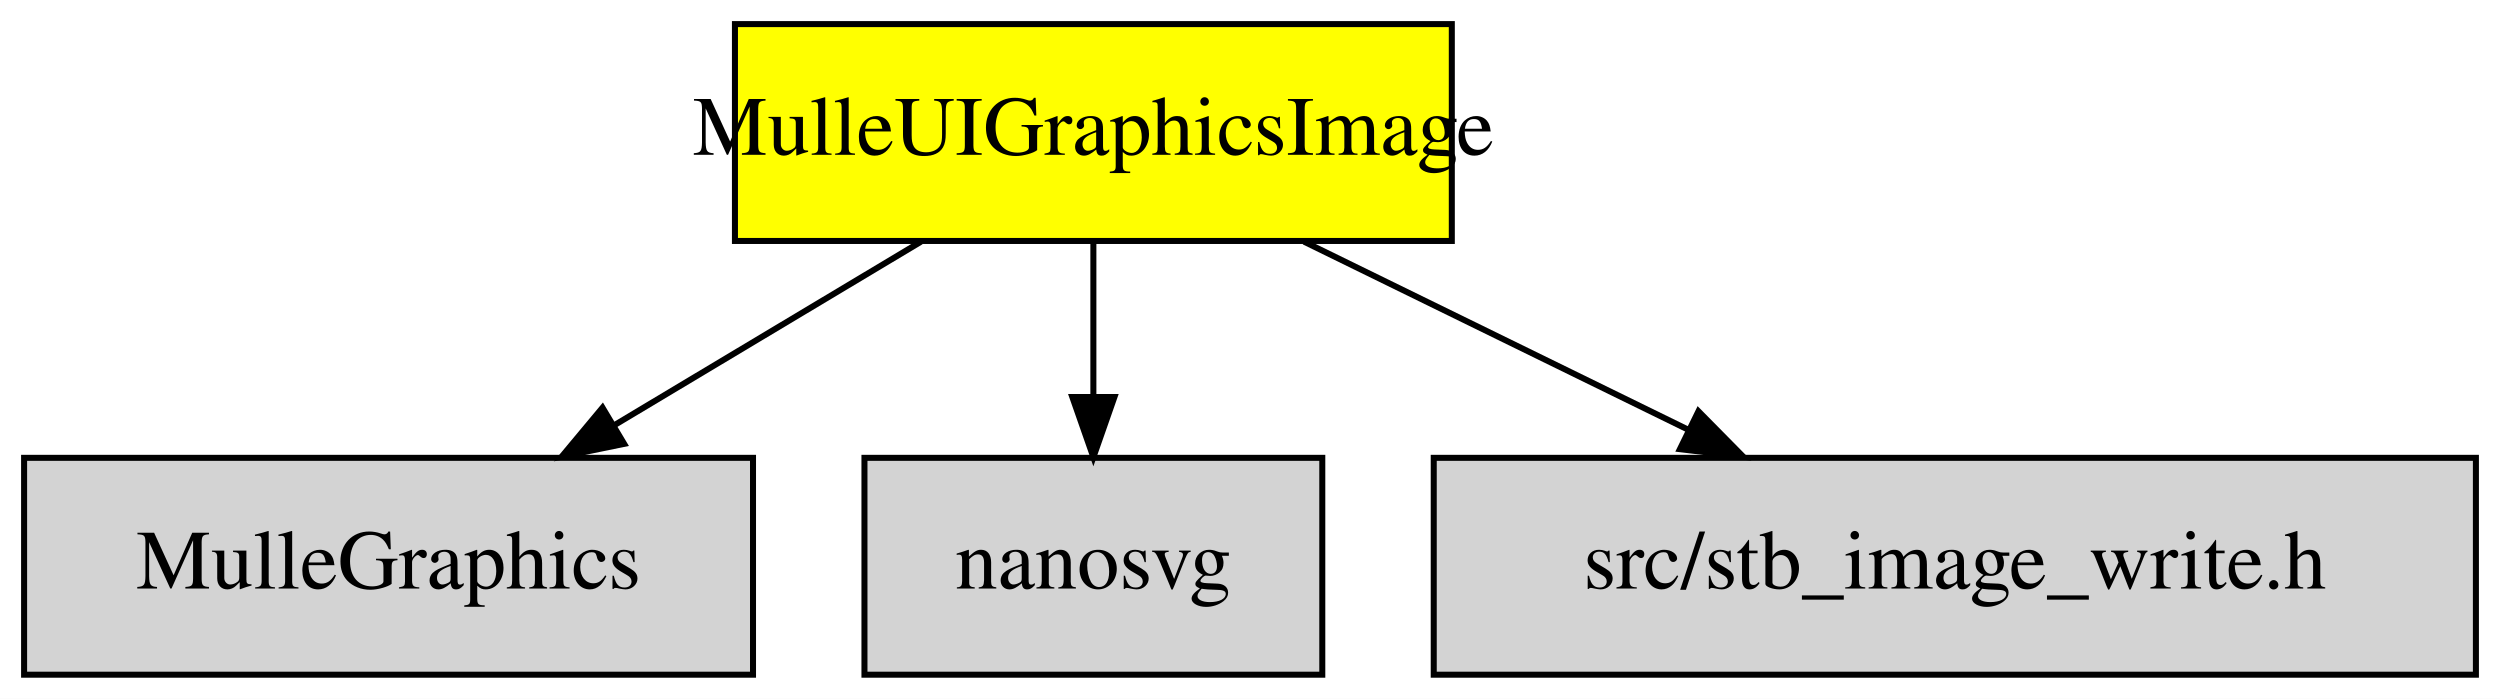
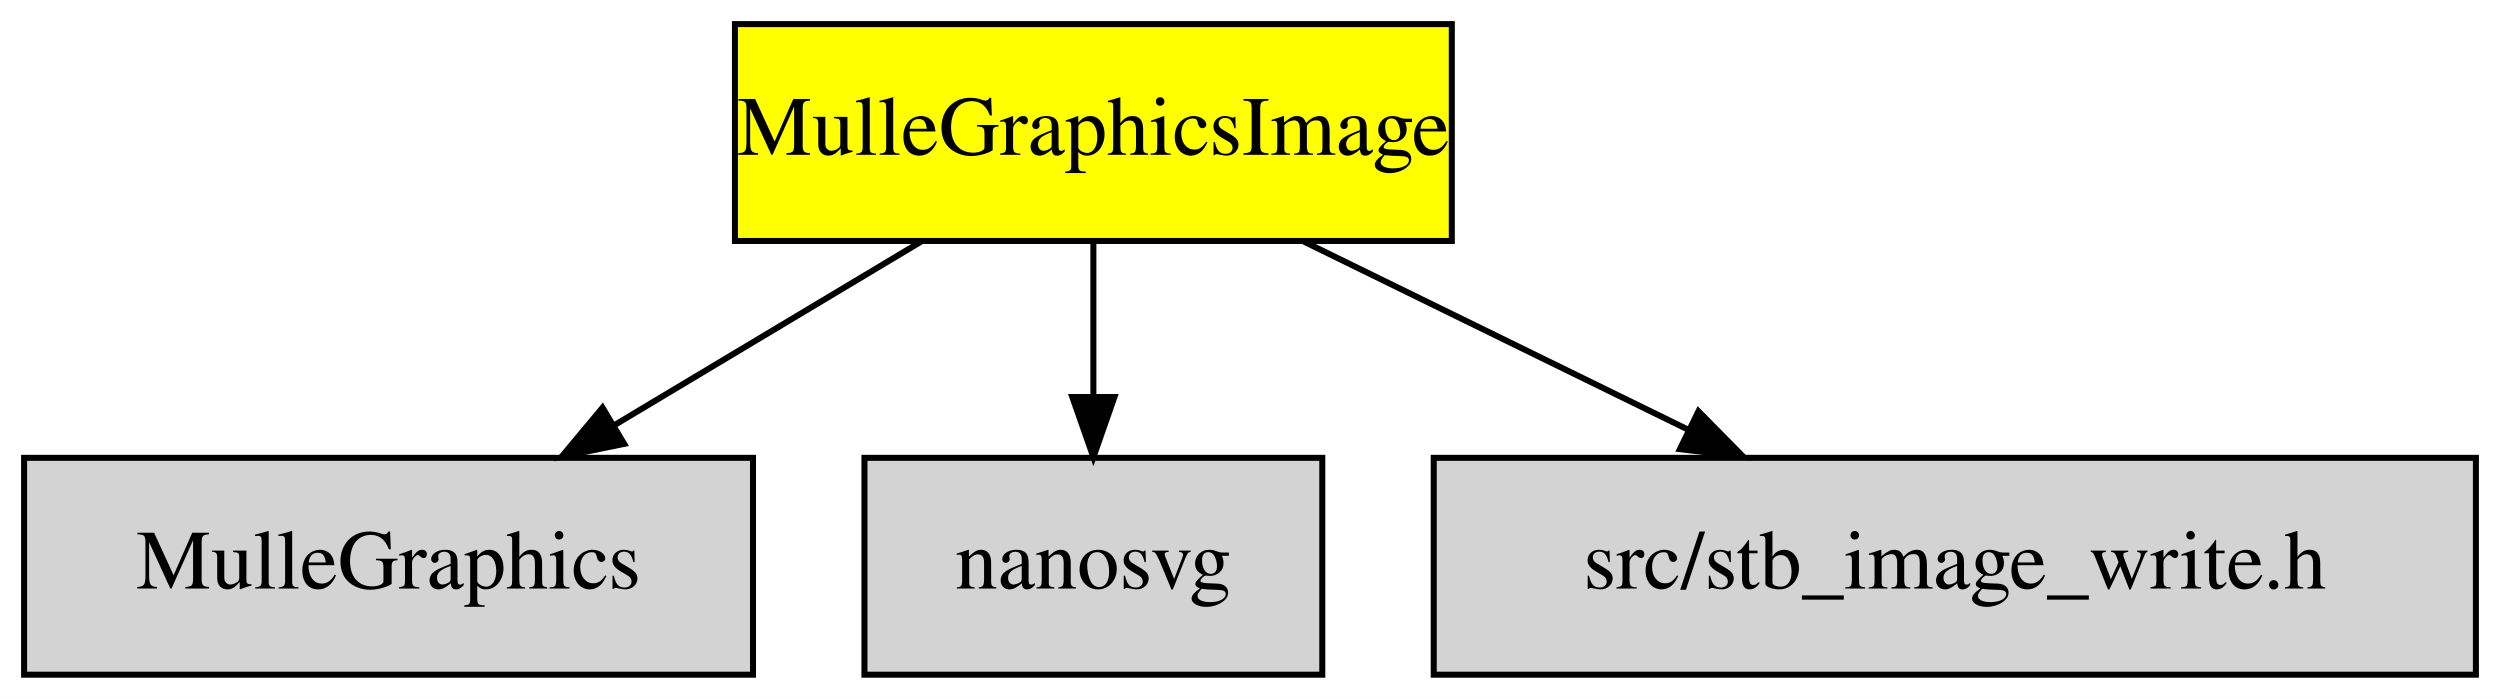
<svg xmlns="http://www.w3.org/2000/svg" xmlns:xlink="http://www.w3.org/1999/xlink" width="415pt" height="116pt" viewBox="0.00 0.00 415.00 116.00">
  <g id="graph0" class="graph" transform="scale(1 1) rotate(0) translate(4 112)">
    <polygon fill="white" stroke="transparent" points="-4,4 -4,-112 411,-112 411,4 -4,4" />
    <g id="node1" class="node">
      <polygon fill="yellow" stroke="black" points="237,-108 118,-108 118,-72 237,-72 237,-108" />
-       <text text-anchor="middle" x="177.5" y="-86.3" font-family="Times,serif" font-size="14.00">MulleUIGraphicsImage</text>
+       <text text-anchor="middle" x="177.5" y="-86.3" font-family="Times,serif" font-size="14.00">MulleGraphicsImage</text>
    </g>
    <g id="node2" class="node">
      <g id="a_node2">
        <a xlink:href="https://github.com/MulleUI/MulleGraphics" xlink:title="MulleGraphics">
          <polygon fill="lightgrey" stroke="black" points="121,-36 0,-36 0,0 121,0 121,-36" />
          <text text-anchor="middle" x="60.5" y="-14.3" font-family="Times,serif" font-size="14.00">MulleGraphics</text>
        </a>
      </g>
    </g>
    <g id="edge1" class="edge">
      <path fill="none" stroke="black" d="M148.88,-71.88C133.58,-62.72 114.56,-51.34 98.08,-41.48" />
      <polygon fill="black" stroke="black" points="99.61,-38.32 89.23,-36.19 96.02,-44.33 99.61,-38.32" />
    </g>
    <g id="node3" class="node">
      <g id="a_node3">
        <a xlink:href="https://github.com/MulleUI/nanosvg" xlink:title="nanosvg">
          <polygon fill="lightgrey" stroke="black" points="215.5,-36 139.5,-36 139.5,0 215.5,0 215.5,-36" />
          <text text-anchor="middle" x="177.5" y="-14.3" font-family="Times,serif" font-size="14.00">nanosvg</text>
        </a>
      </g>
    </g>
    <g id="edge2" class="edge">
      <path fill="none" stroke="black" d="M177.5,-71.7C177.5,-63.98 177.5,-54.71 177.5,-46.11" />
      <polygon fill="black" stroke="black" points="181,-46.1 177.5,-36.1 174,-46.1 181,-46.1" />
    </g>
    <g id="node4" class="node">
      <g id="a_node4">
        <a xlink:href="https://raw.githubusercontent.com/nothings//stb" xlink:title="src/stb_image_write.h">
          <polygon fill="lightgrey" stroke="black" points="407,-36 234,-36 234,0 407,0 407,-36" />
          <text text-anchor="middle" x="320.5" y="-14.3" font-family="Times,serif" font-size="14.00">src/stb_image_write.h</text>
        </a>
      </g>
    </g>
    <g id="edge3" class="edge">
      <path fill="none" stroke="black" d="M212.48,-71.88C231.7,-62.47 255.73,-50.71 276.24,-40.67" />
      <polygon fill="black" stroke="black" points="277.94,-43.73 285.38,-36.19 274.86,-37.44 277.94,-43.73" />
    </g>
  </g>
</svg>
